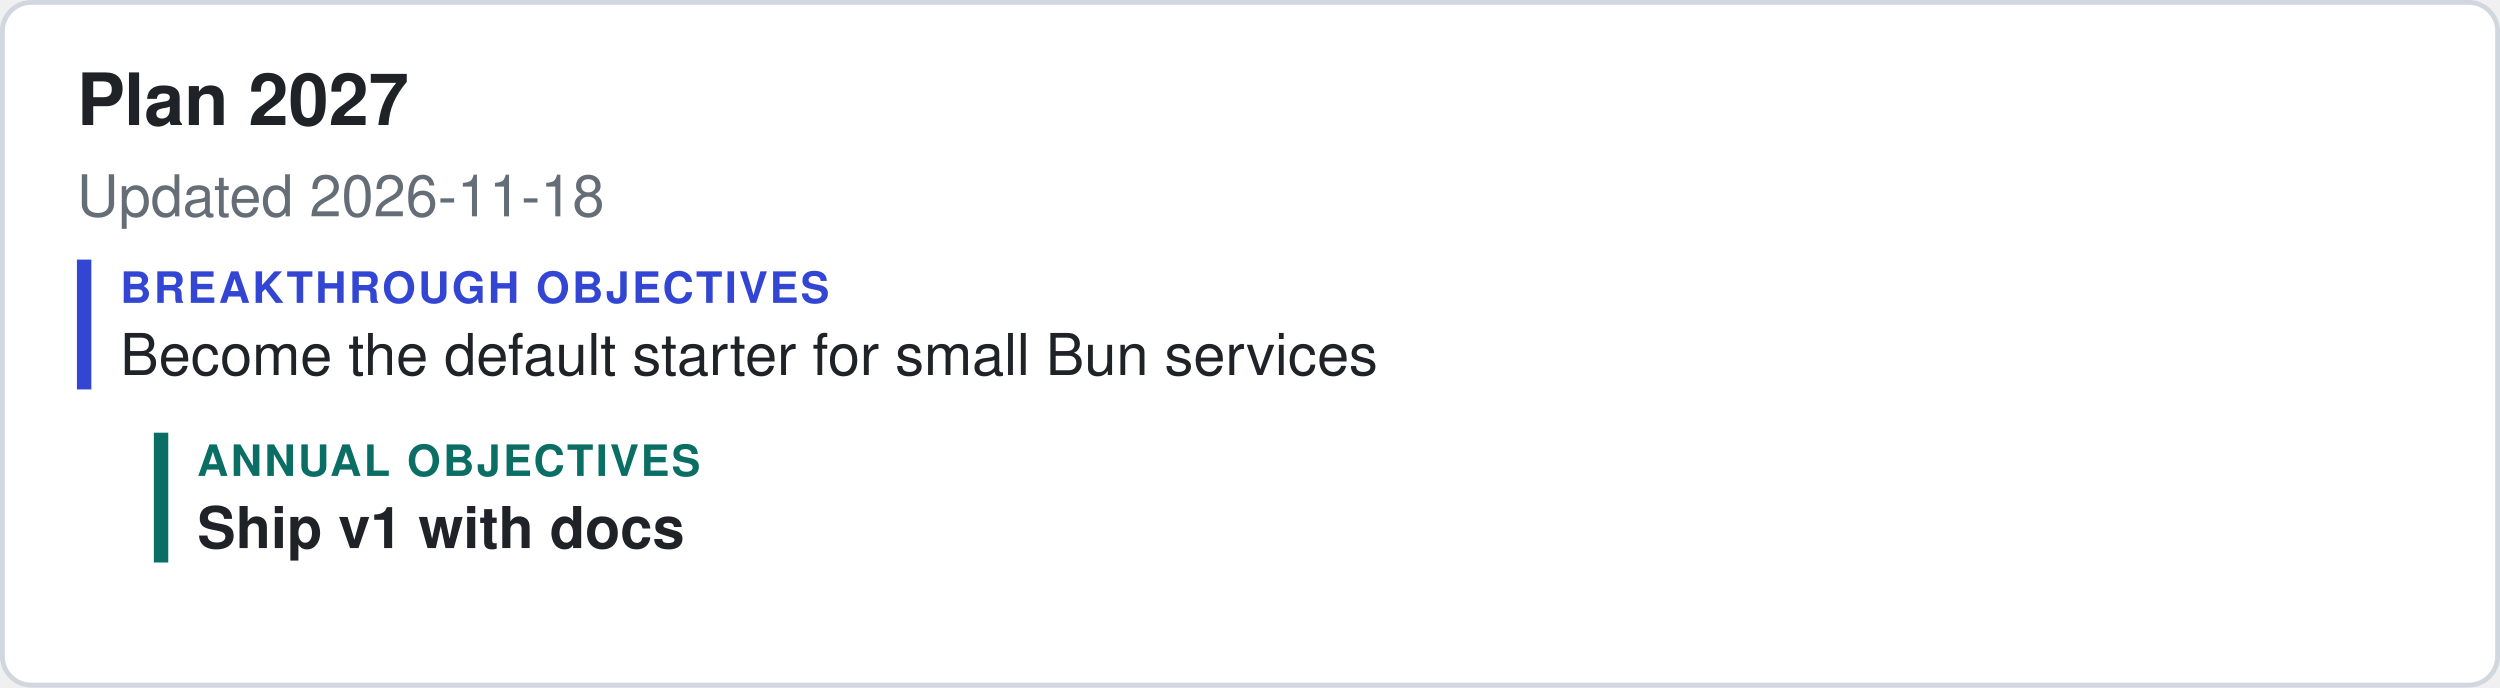
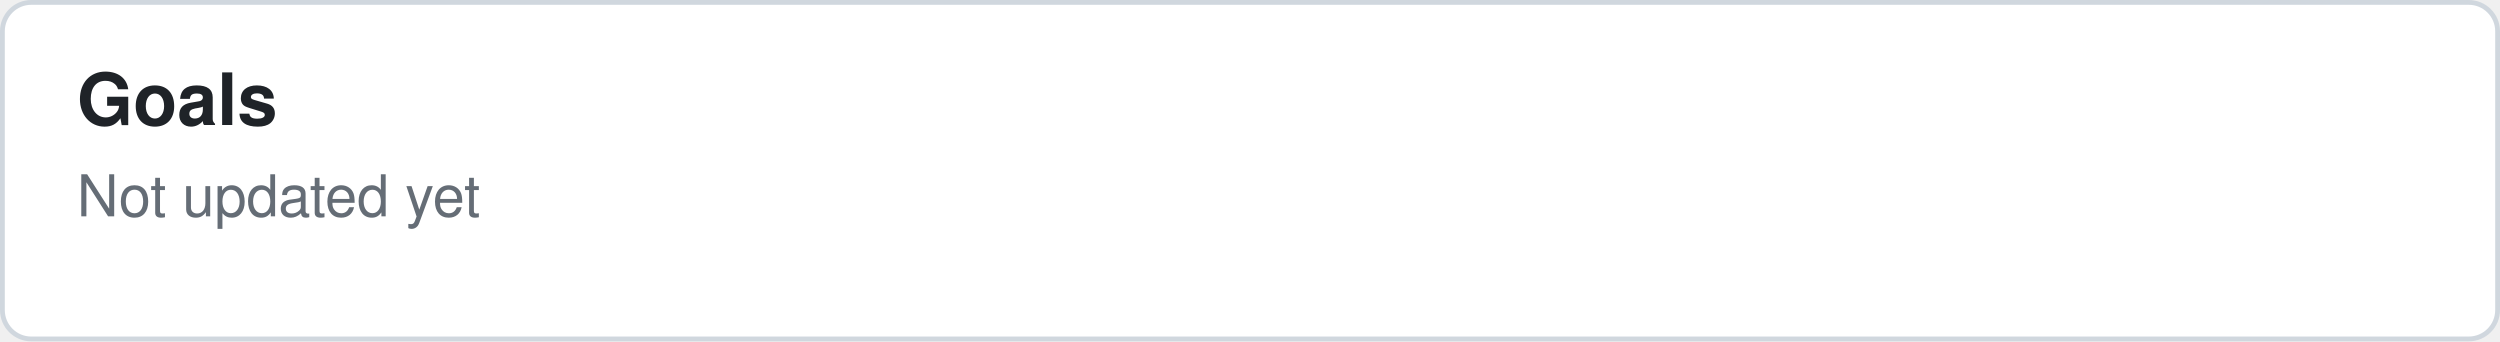
- <svg xmlns="http://www.w3.org/2000/svg" width="520" height="143" role="img" aria-label="Plan 2027">
+ <svg xmlns="http://www.w3.org/2000/svg" width="520" height="71" role="img" aria-label="Goals">
  <style>.b{fill:#fff;stroke:#d0d7de}.f{fill:#1f2328}.m{fill:#656d76}
@media (prefers-color-scheme:dark){.b{fill:#0d1117;stroke:#30363d}.f{fill:#e6edf3}.m{fill:#9198a1}}</style>
  <g font-family="-apple-system,Segoe UI,Helvetica,Arial,sans-serif" font-size="12">
-     <rect class="b" fill="#fff" stroke="#d0d7de" x=".5" y=".5" width="519" height="142" rx="6" />
-     <text class="f" fill="#1f2328" x="16" y="26" font-size="15" font-weight="700">Plan 2027</text>
-     <text class="m" fill="#656d76" x="16" y="45">Updated 2026-11-18</text>
-     <rect x="16" y="54" width="3" height="27" fill="#3346D3" />
-     <text x="25" y="63" fill="#3346D3" font-size="9" font-weight="700" letter-spacing=".5">BREAKTHROUGH OBJECTIVES</text>
-     <text class="f" fill="#1f2328" x="25" y="78">Become the default starter for small Bun services</text>
-     <rect x="32" y="90" width="3" height="27" fill="#0A6E64" />
-     <text x="41" y="99" fill="#0A6E64" font-size="9" font-weight="700" letter-spacing=".5">ANNUAL OBJECTIVES</text>
-     <text class="f" fill="#1f2328" x="41" y="114" font-weight="700">Ship v1 with docs</text>
+     <rect class="b" fill="#fff" stroke="#d0d7de" x=".5" y=".5" width="519" height="70" rx="6" />
+     <text class="f" fill="#1f2328" x="16" y="26" font-size="15" font-weight="700">Goals</text>
+     <text class="m" fill="#656d76" x="16" y="45">Not updated yet</text>
  </g>
</svg>
